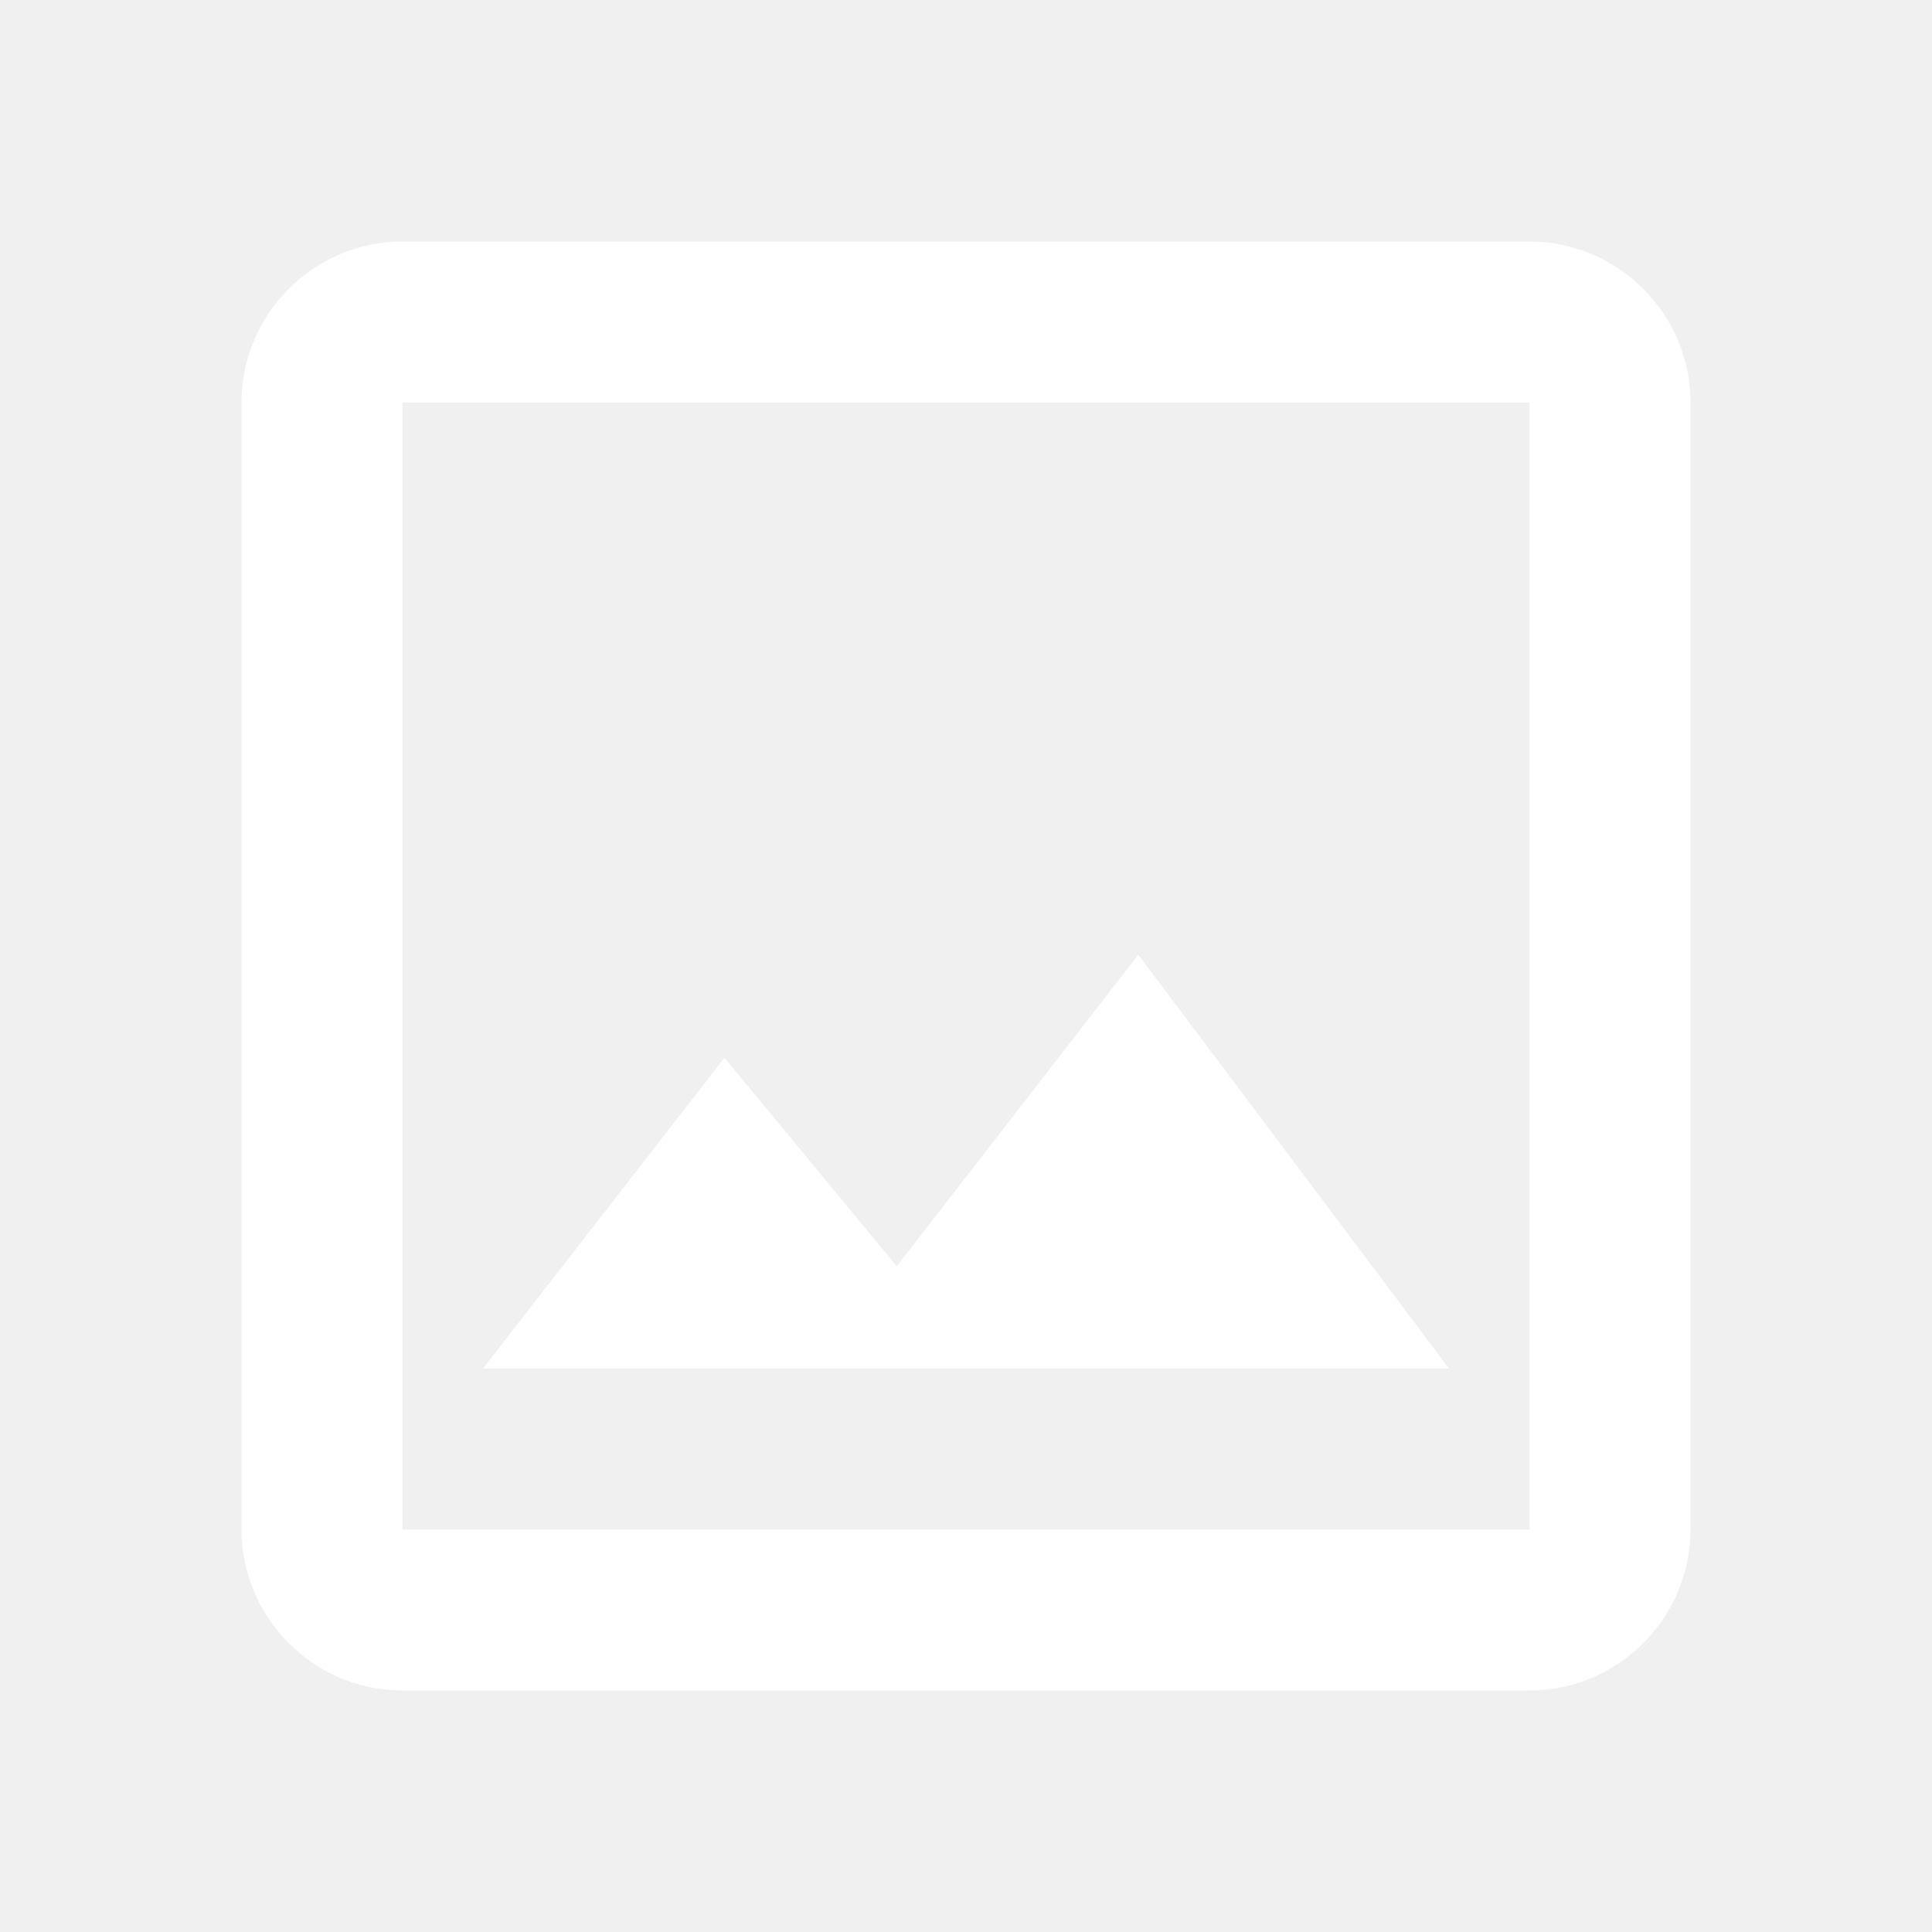
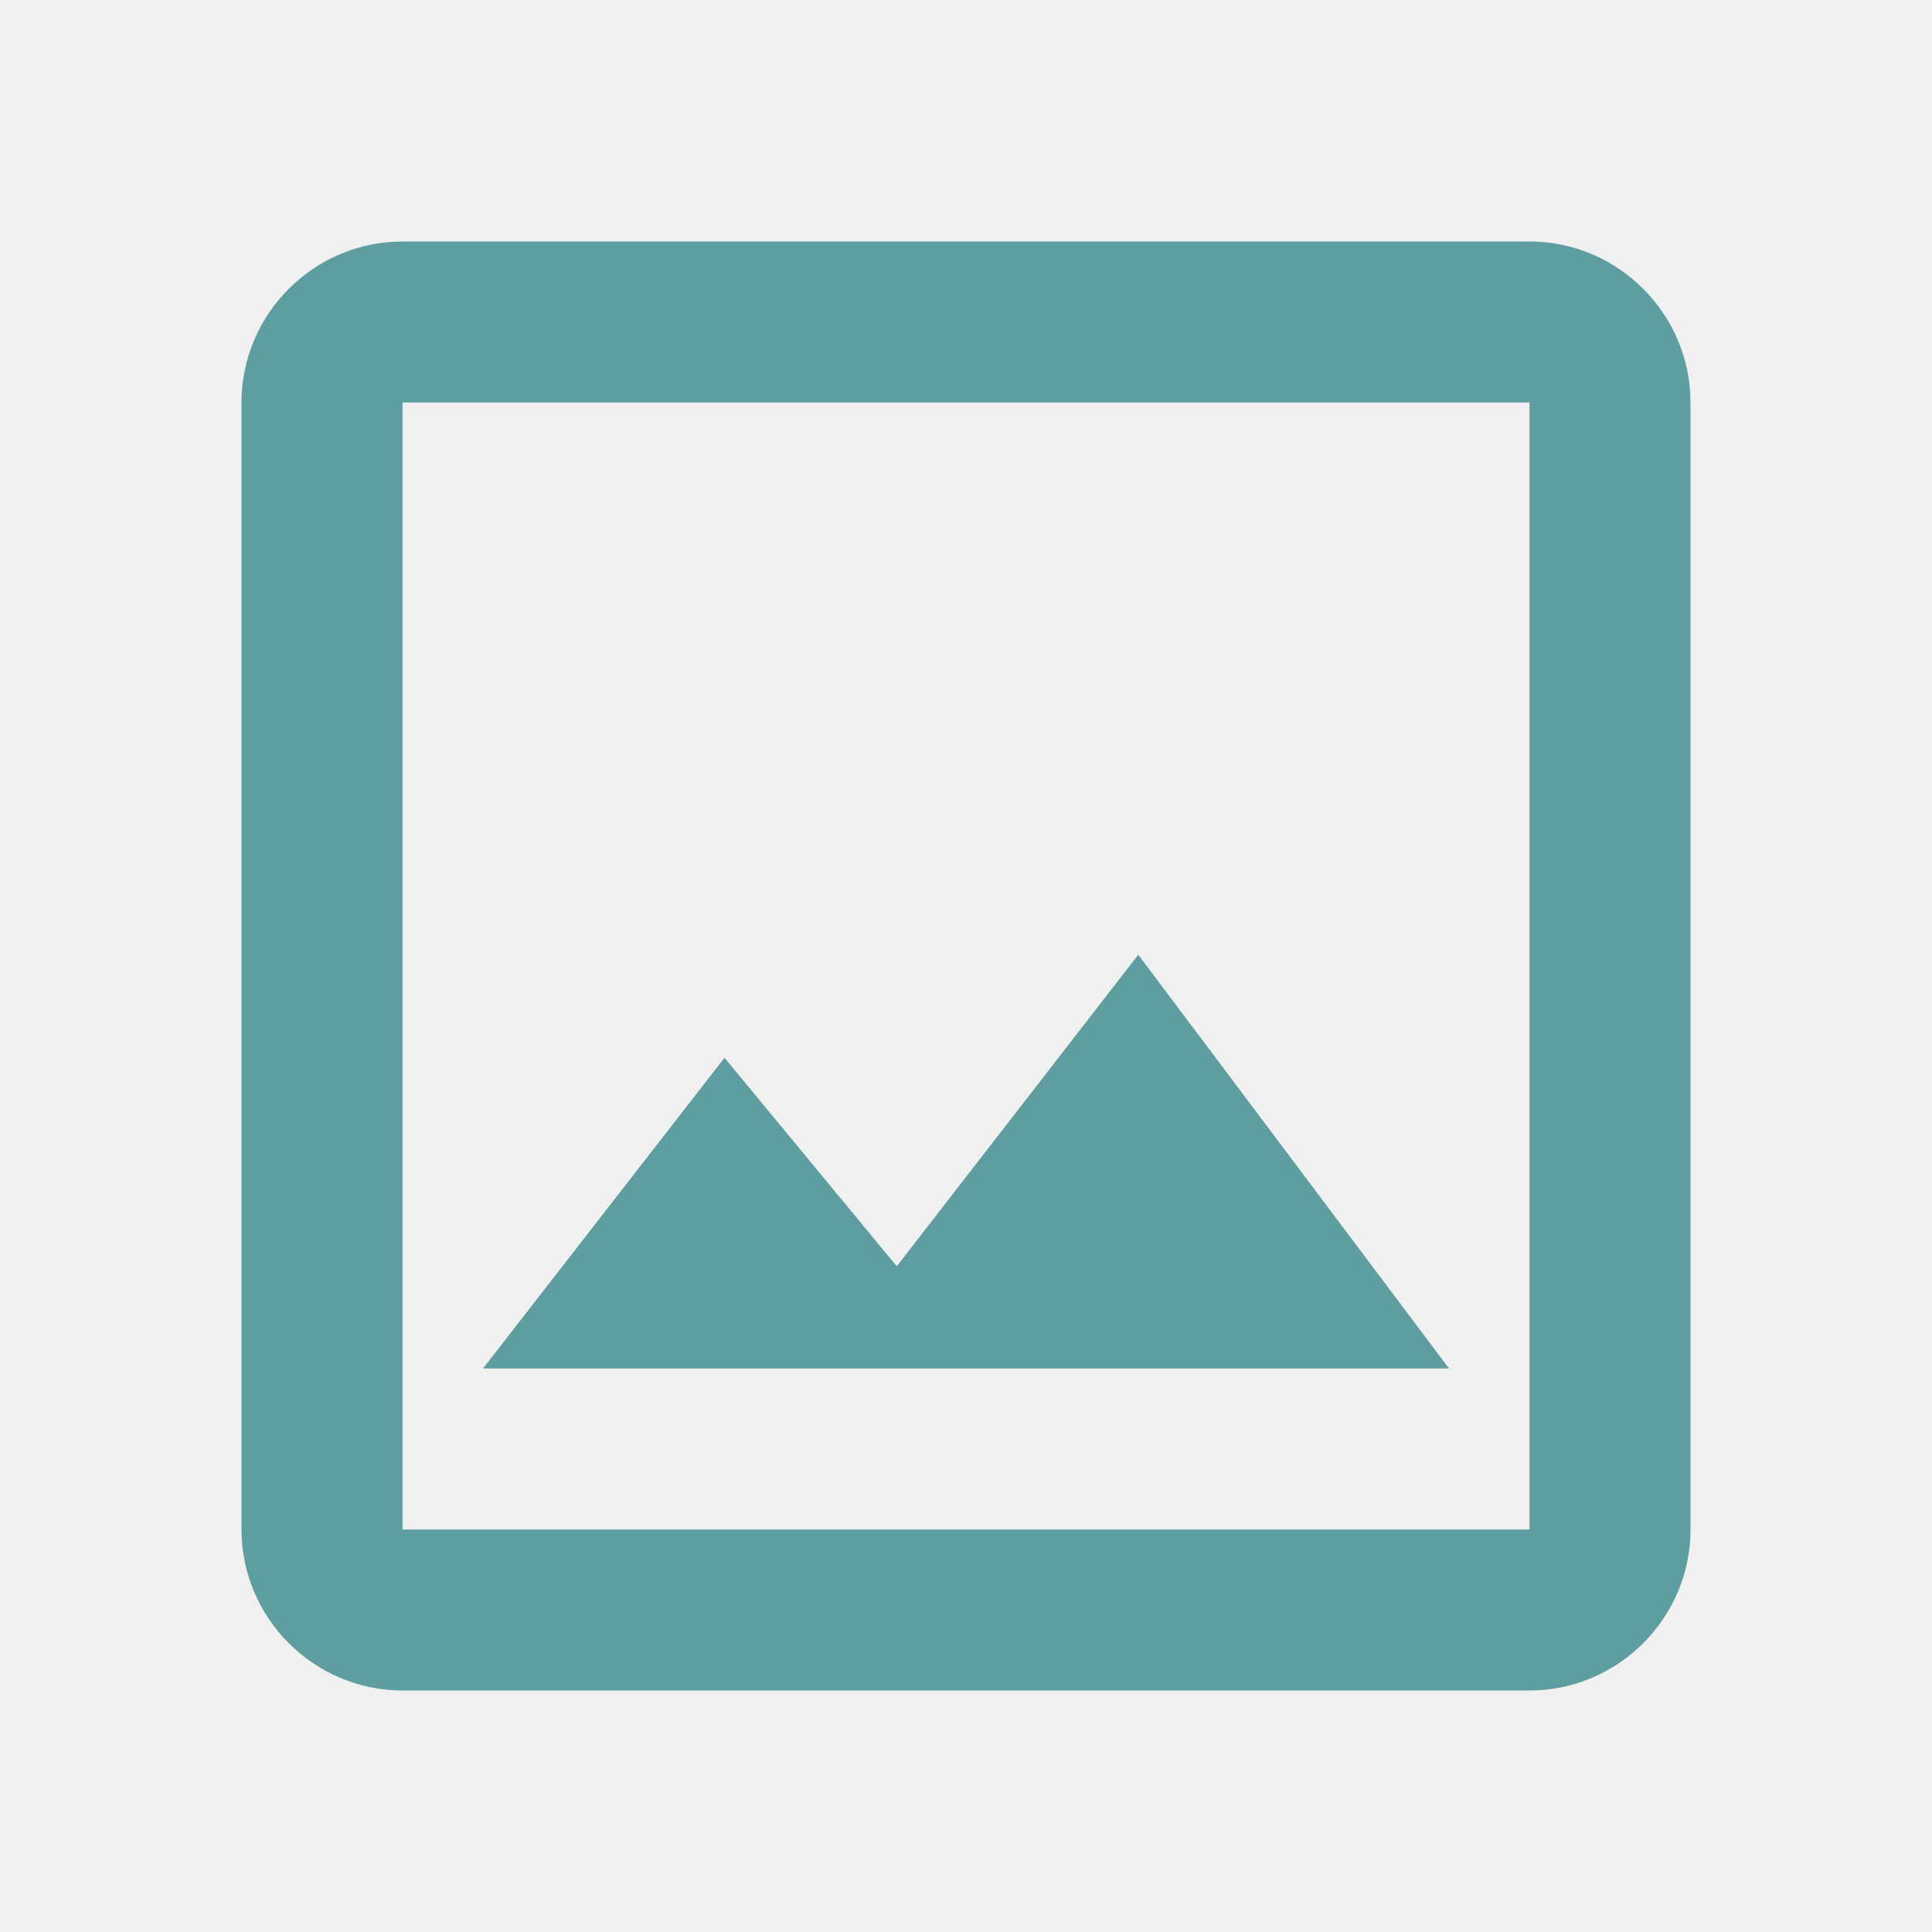
- <svg xmlns="http://www.w3.org/2000/svg" height="24px" viewBox="0 0 24 24" width="24px" fill="#FFFFFF">
+ <svg xmlns="http://www.w3.org/2000/svg" height="24px" viewBox="0 0 24 24" width="24px" fill="#5f9ea0">
  <path d="M0 0h24v24H0V0z" fill="none" />
  <path d="M19 5v14H5V5h14m0-2H5c-1.1 0-2 .9-2 2v14c0 1.1.9 2 2 2h14c1.1 0 2-.9 2-2V5c0-1.1-.9-2-2-2zm-4.86 8.86l-3 3.87L9 13.14 6 17h12l-3.86-5.14z" />
</svg>
